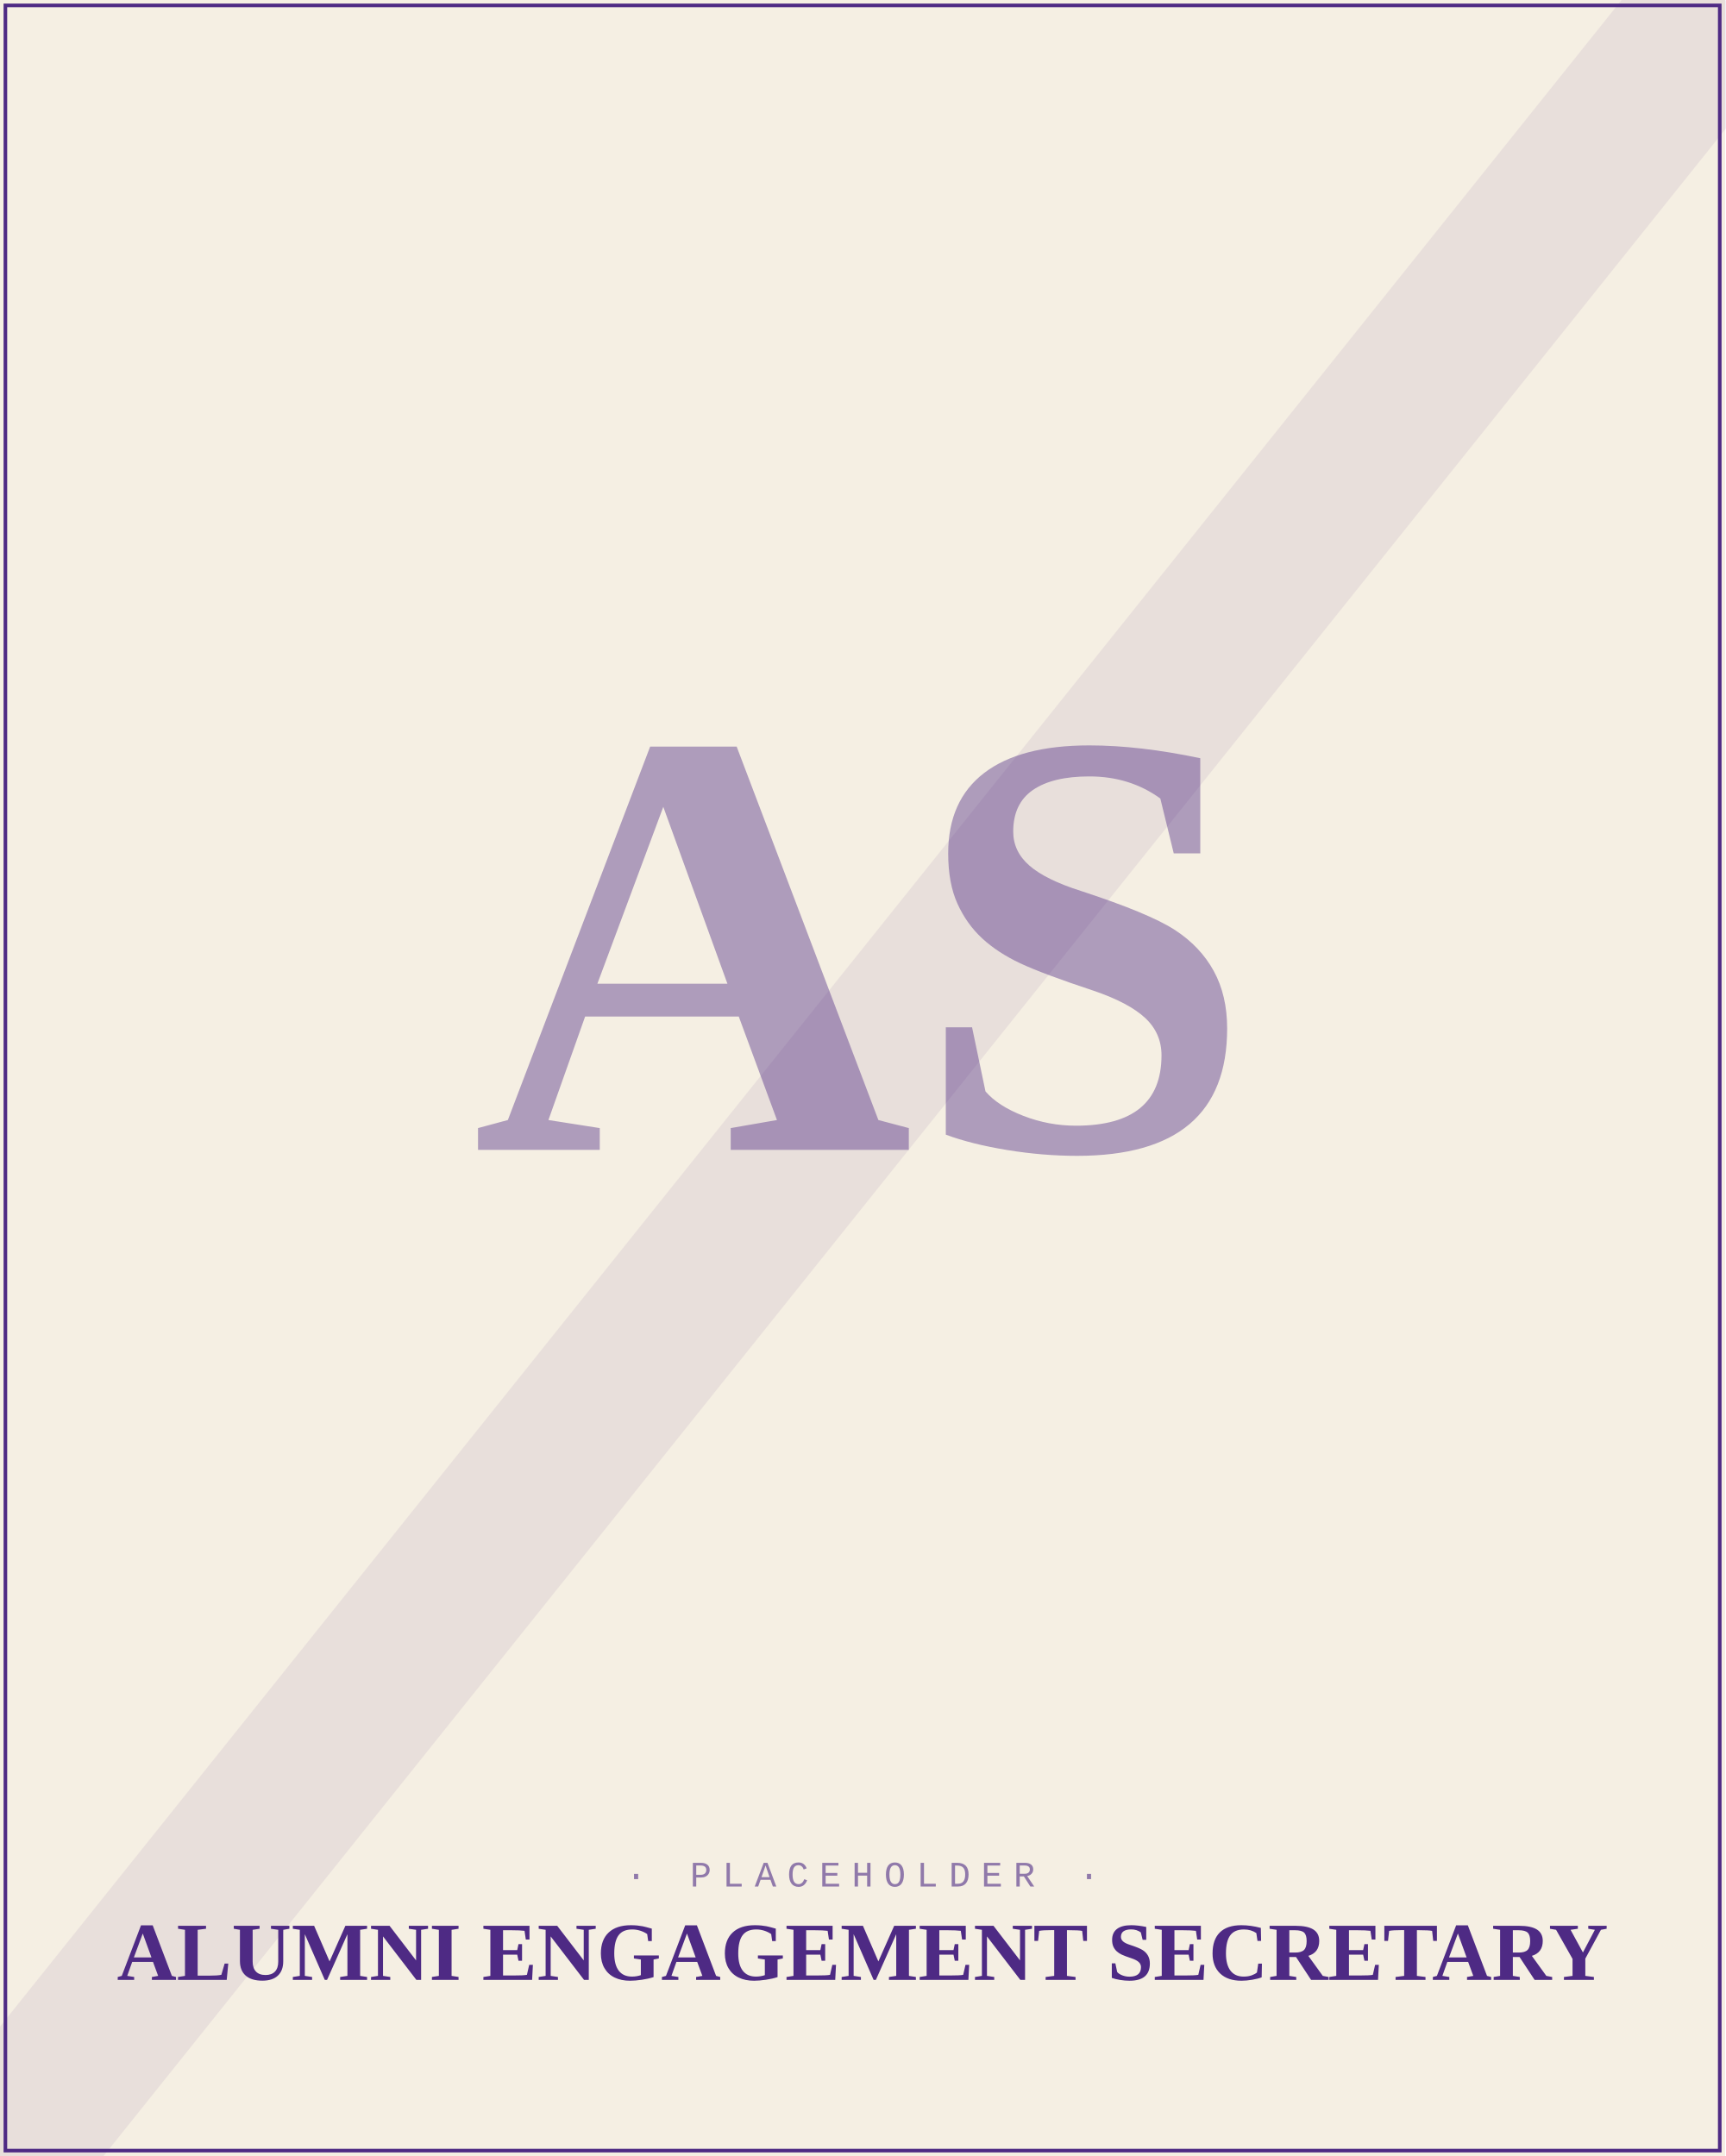
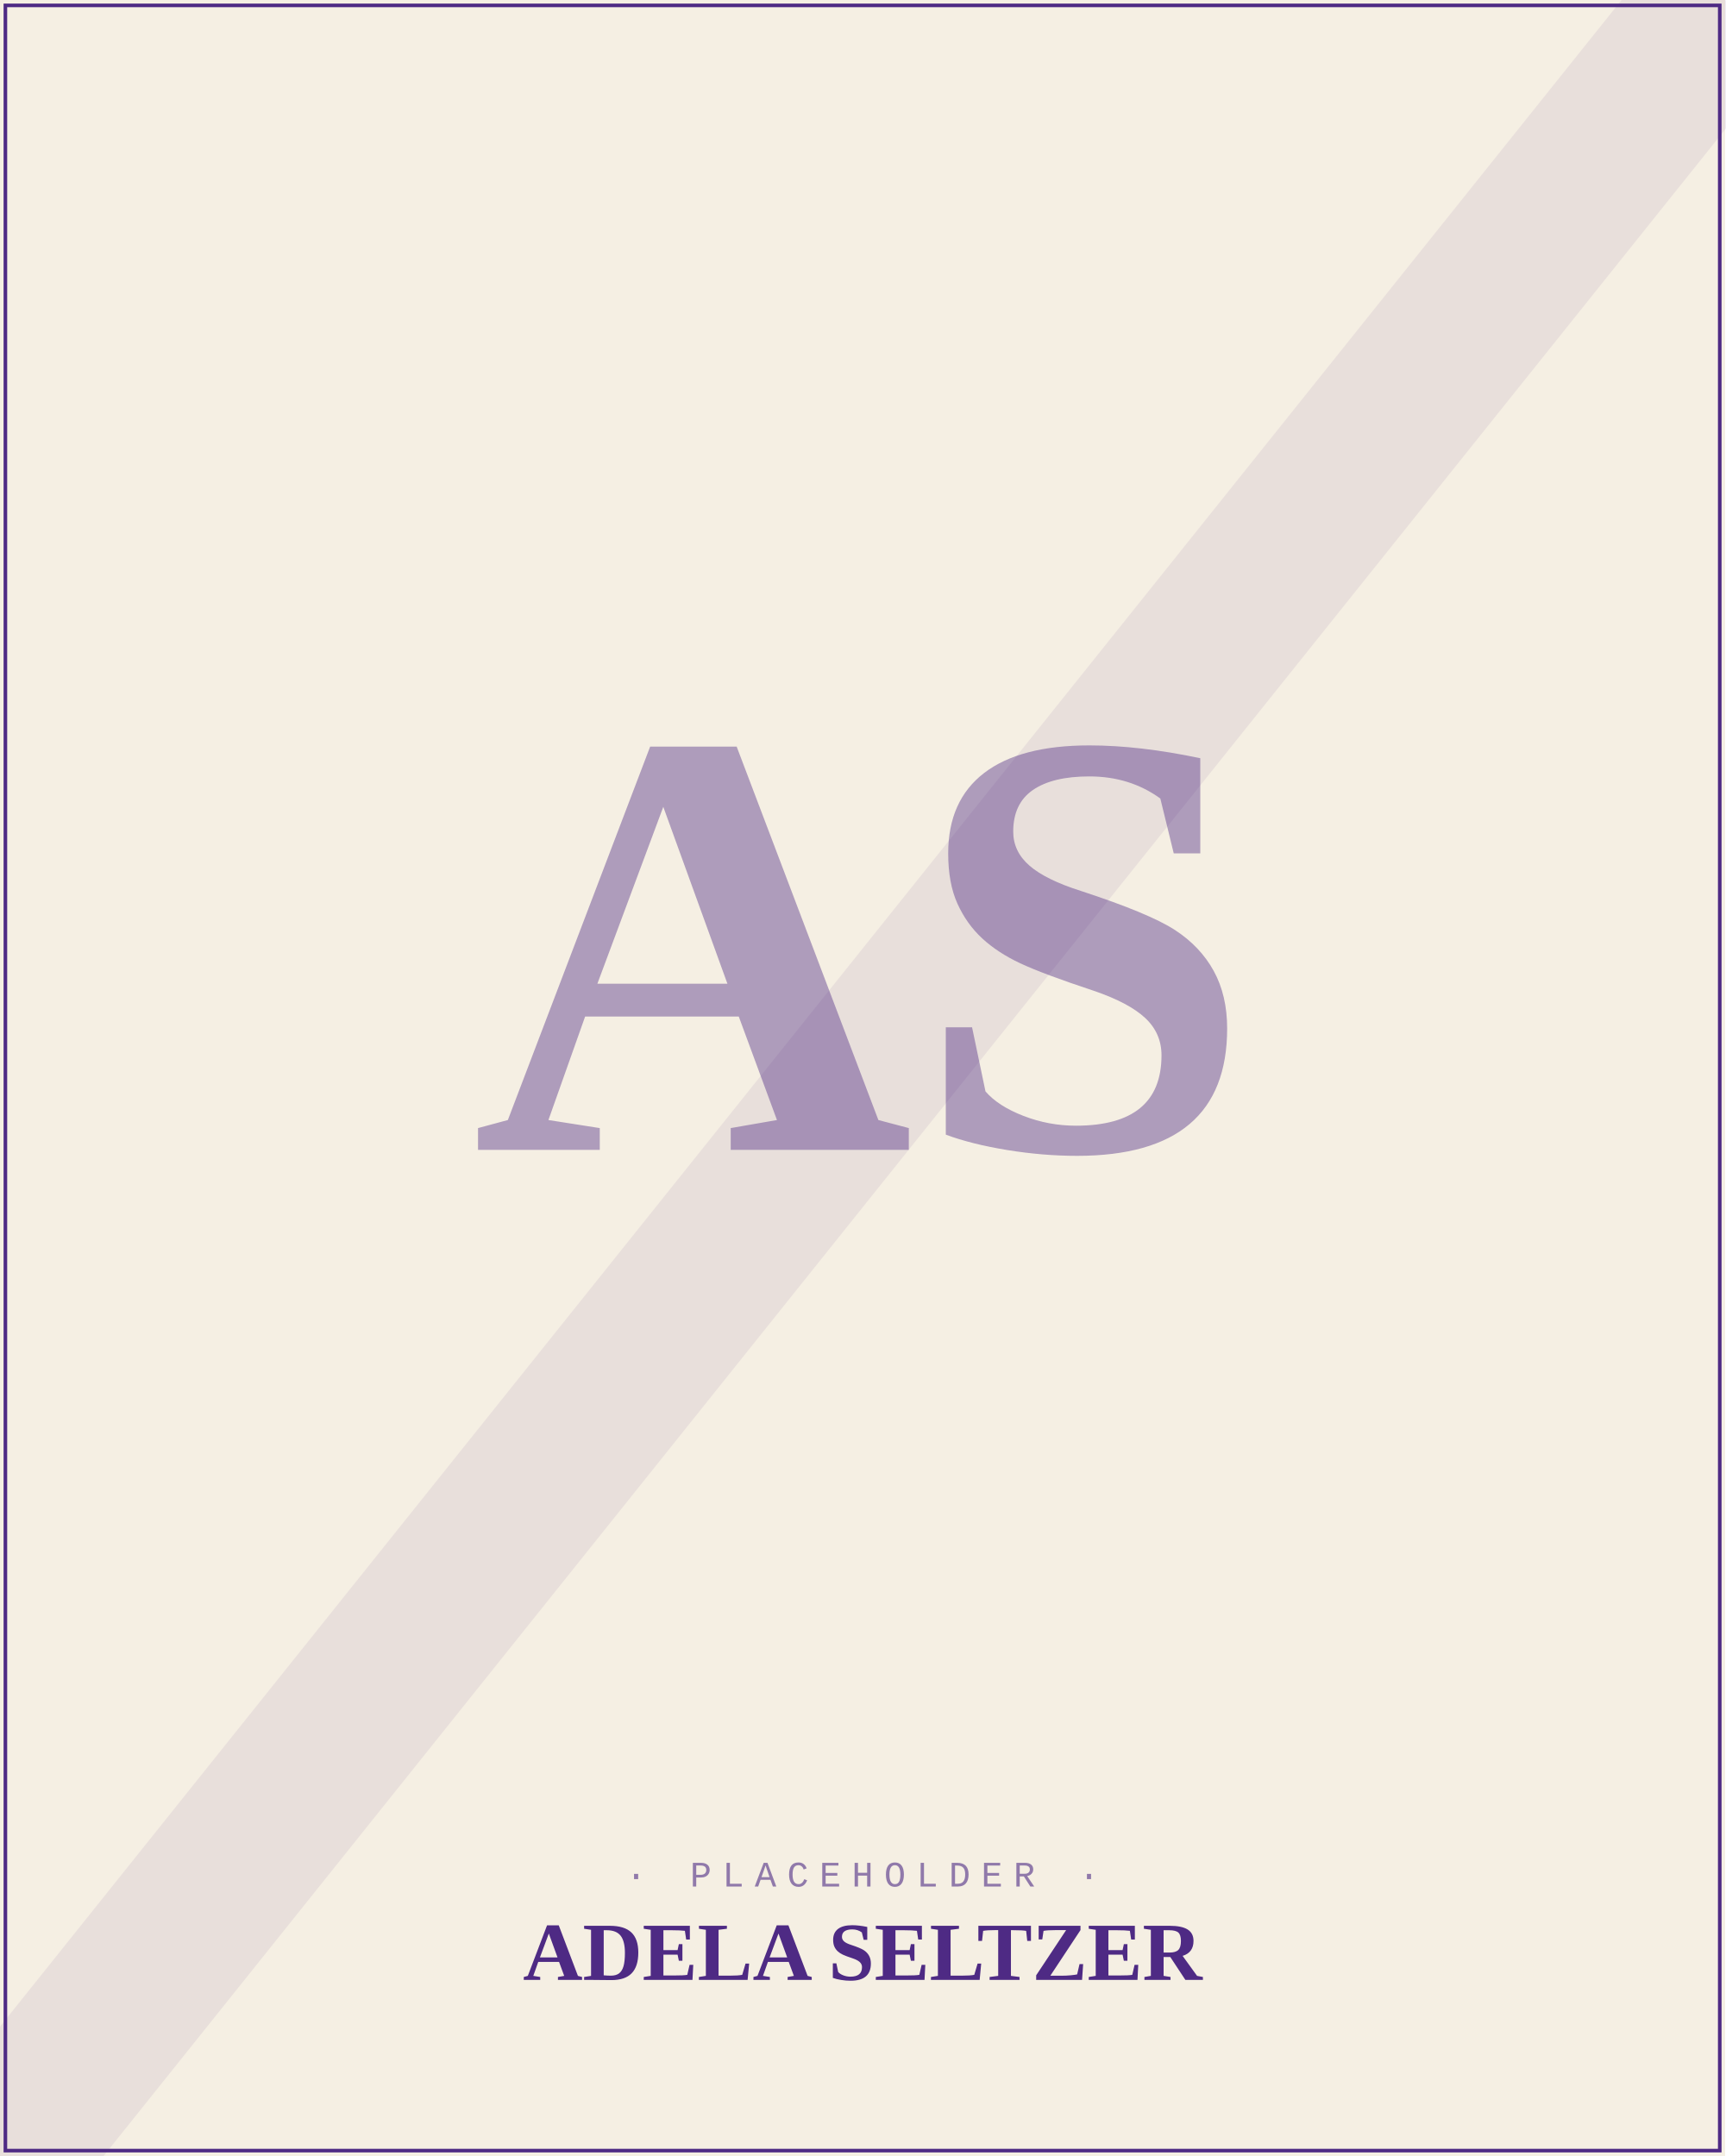
<svg xmlns="http://www.w3.org/2000/svg" viewBox="0 0 960 1200">
  <rect width="960" height="1200" fill="#F5EFE3" />
  <rect x="3" y="3" width="954" height="1194" fill="none" stroke="#4E2A84" stroke-width="2" />
  <line x1="0" y1="1200" x2="960" y2="0" stroke="#4E2A84" stroke-width="90" stroke-opacity="0.08" />
  <text x="480" y="640" text-anchor="middle" font-family="Georgia, 'Times New Roman', serif" font-weight="700" font-size="340" fill="#4E2A84" fill-opacity="0.42">AS</text>
  <text x="480" y="1050" text-anchor="middle" font-family="'Courier New', monospace" font-size="20" letter-spacing="6" fill="#4E2A84" fill-opacity="0.6">· PLACEHOLDER ·</text>
-   <text x="480" y="1102" text-anchor="middle" font-family="Georgia, 'Times New Roman', serif" font-weight="700" font-size="46" fill="#4E2A84">ALUMNI ENGAGEMENT SECRETARY</text>
+   <text x="480" y="1102" text-anchor="middle" font-family="Georgia, 'Times New Roman', serif" font-weight="700" font-size="46" fill="#4E2A84">ADELA SELTZER</text>
</svg>
